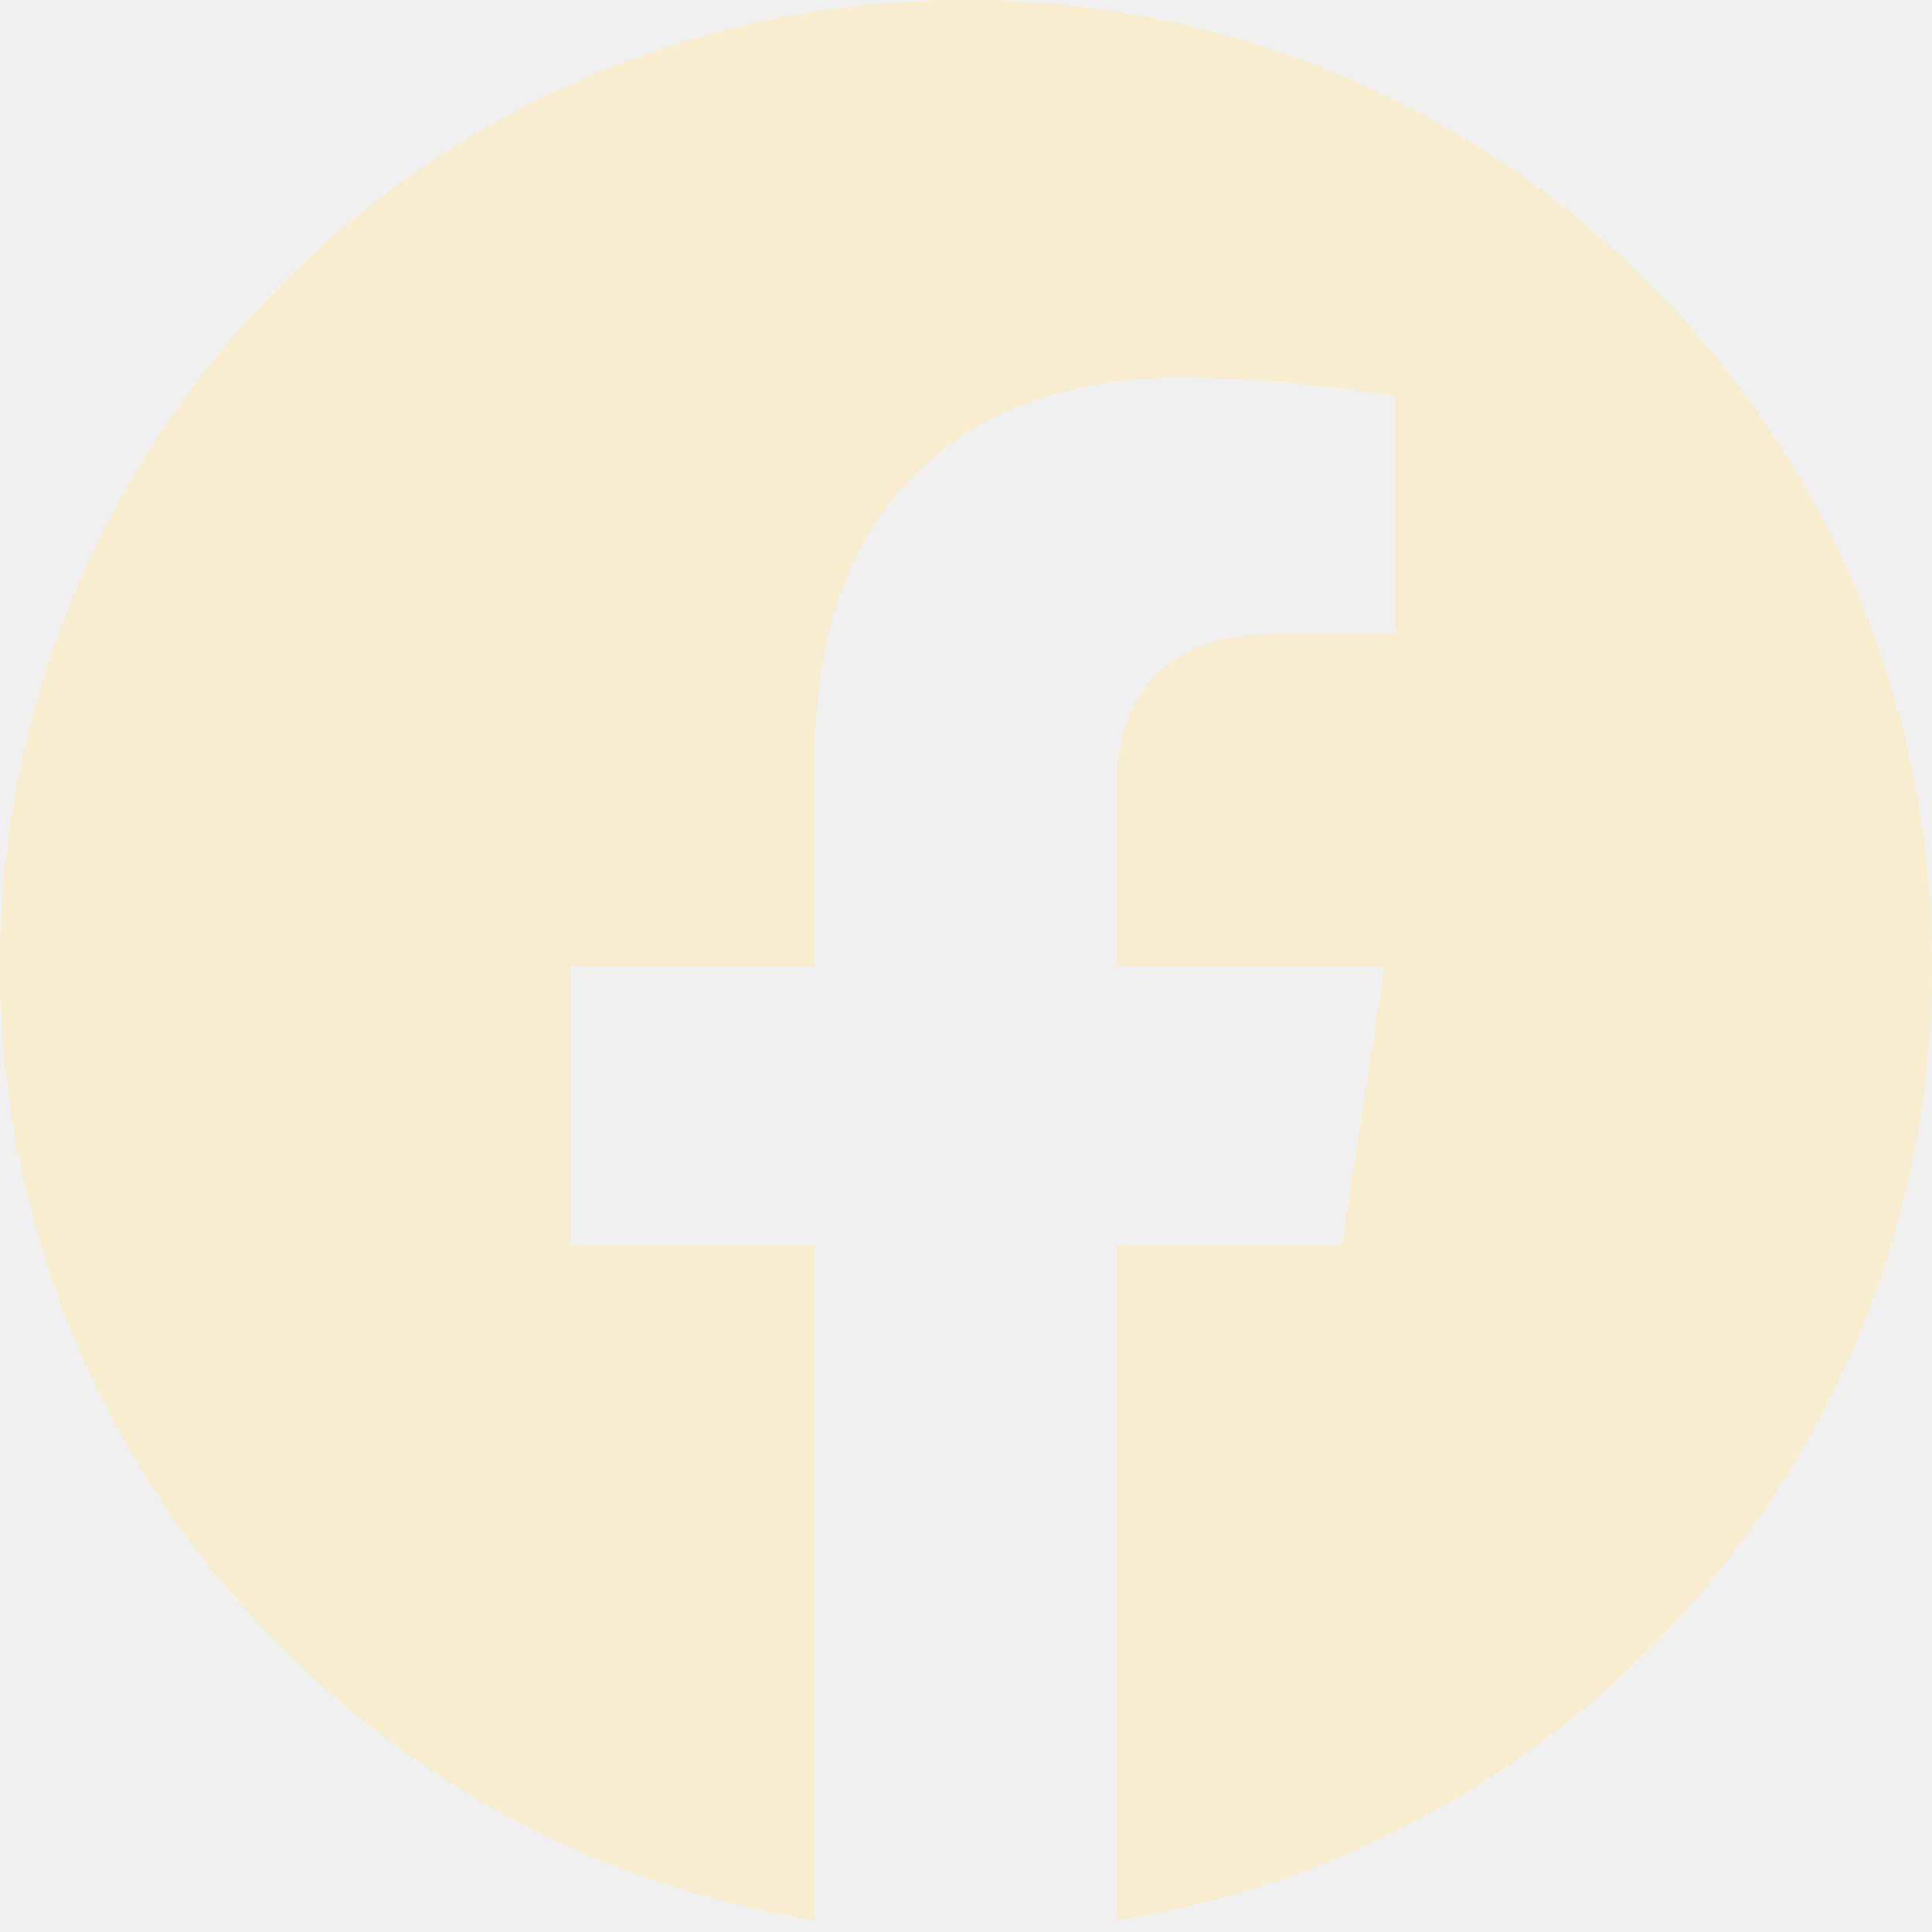
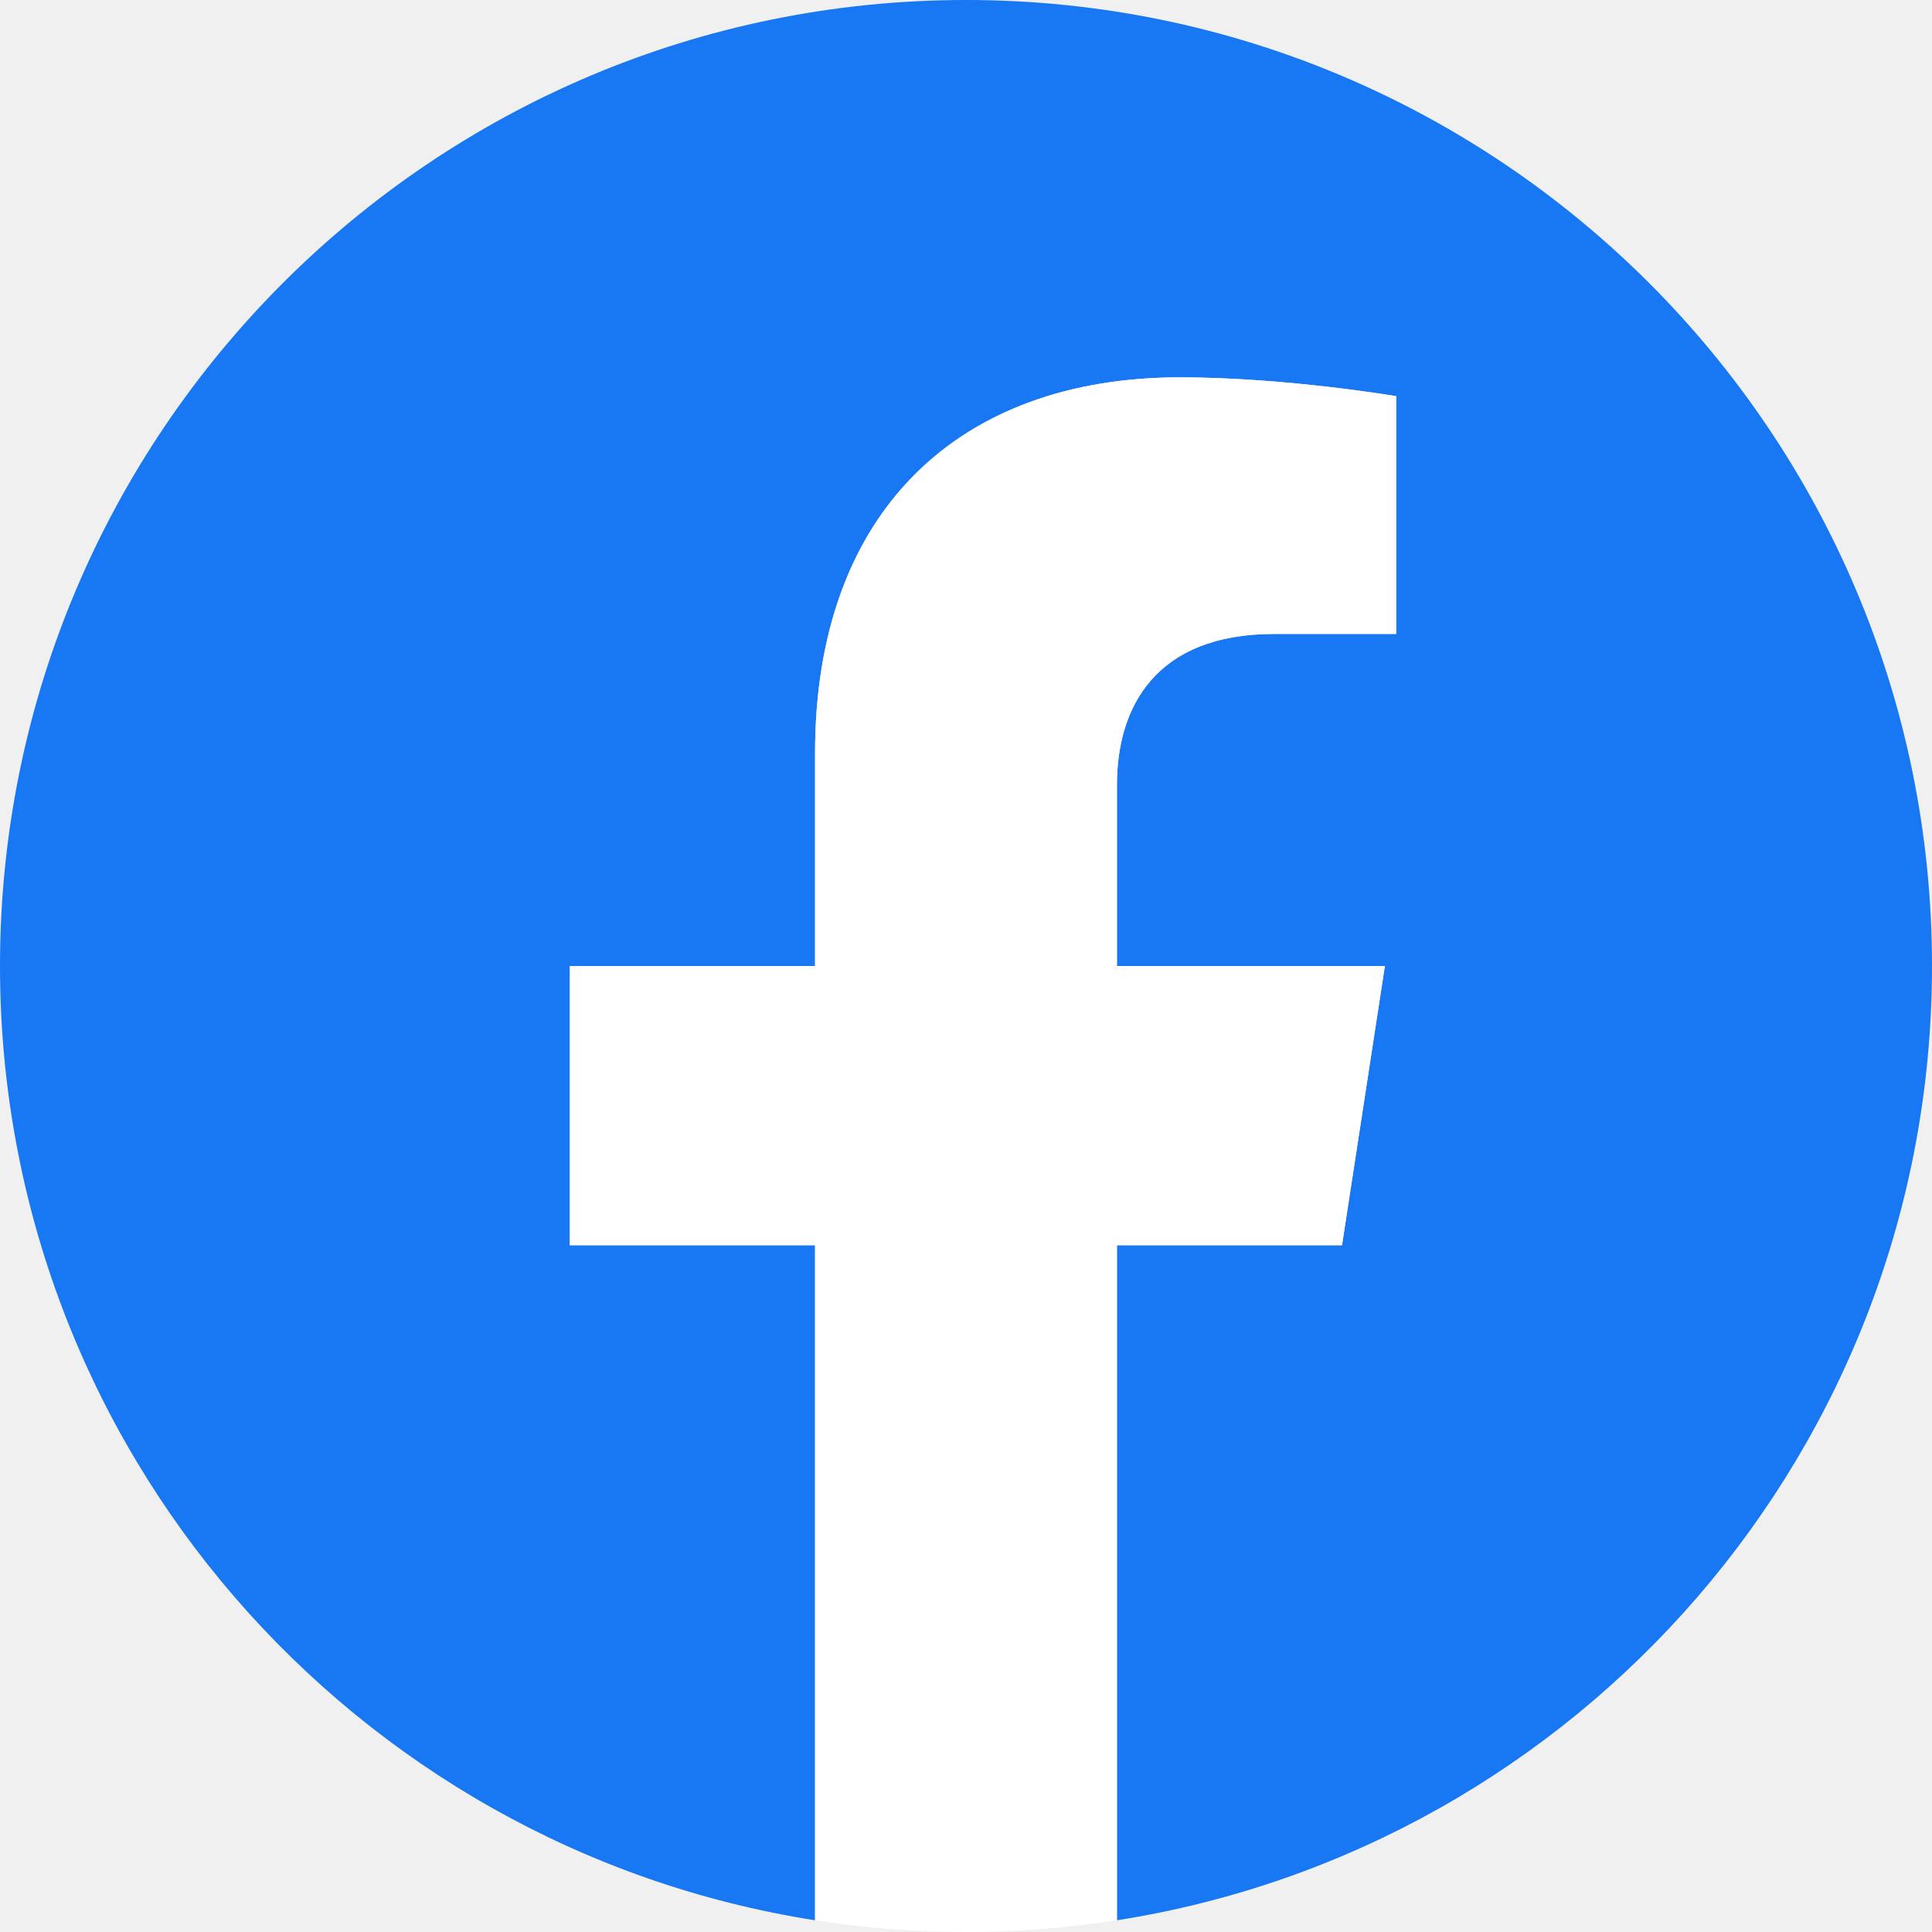
- <svg xmlns="http://www.w3.org/2000/svg" width="24" height="24" viewBox="0 0 24 24" fill="none">
-   <g clip-path="url(#clip0_12008_86673)">
-     <path d="M24 12C24 5.373 18.627 0 12 0C5.373 0 0 5.373 0 12C0 17.989 4.388 22.954 10.125 23.854V15.469H7.078V12H10.125V9.356C10.125 6.349 11.917 4.688 14.658 4.688C15.97 4.688 17.344 4.922 17.344 4.922V7.875H15.831C14.34 7.875 13.875 8.8 13.875 9.75V12H17.203L16.671 15.469H13.875V23.854C19.612 22.954 24 17.989 24 12Z" fill="#F9EDD0" />
+ <svg xmlns="http://www.w3.org/2000/svg" width="32" height="32" viewBox="0 0 32 32" fill="none">
+   <g clip-path="url(#clip0_17997_1194)">
+     <path d="M32 16C32 23.986 26.149 30.606 18.5 31.806V20.625H22.228L22.938 16H18.5V12.999C18.5 11.733 19.12 10.5 21.108 10.5H23.125V6.562C23.125 6.562 21.294 6.25 19.543 6.25C15.889 6.25 13.5 8.465 13.5 12.475V16H9.438V20.625H13.5V31.806C5.851 30.606 0 23.986 0 16C0 7.164 7.164 0 16 0C24.836 0 32 7.164 32 16Z" fill="#1877F2" />
+     <path d="M22.228 20.625L22.938 16H18.5V12.999C18.5 11.733 19.12 10.5 21.107 10.5H23.125V6.562C23.125 6.562 21.294 6.25 19.543 6.25C15.889 6.25 13.5 8.465 13.5 12.475V16H9.438V20.625H13.5V31.806C14.315 31.933 15.149 32 16 32C16.851 32 17.685 31.933 18.5 31.806V20.625H22.228Z" fill="white" />
  </g>
  <defs>
-     <clipPath id="clip0_12008_86673">
-       <rect width="24" height="24" fill="white" />
+     <clipPath id="clip0_17997_1194">
+       <rect width="32" height="32" fill="white" />
    </clipPath>
  </defs>
</svg>
